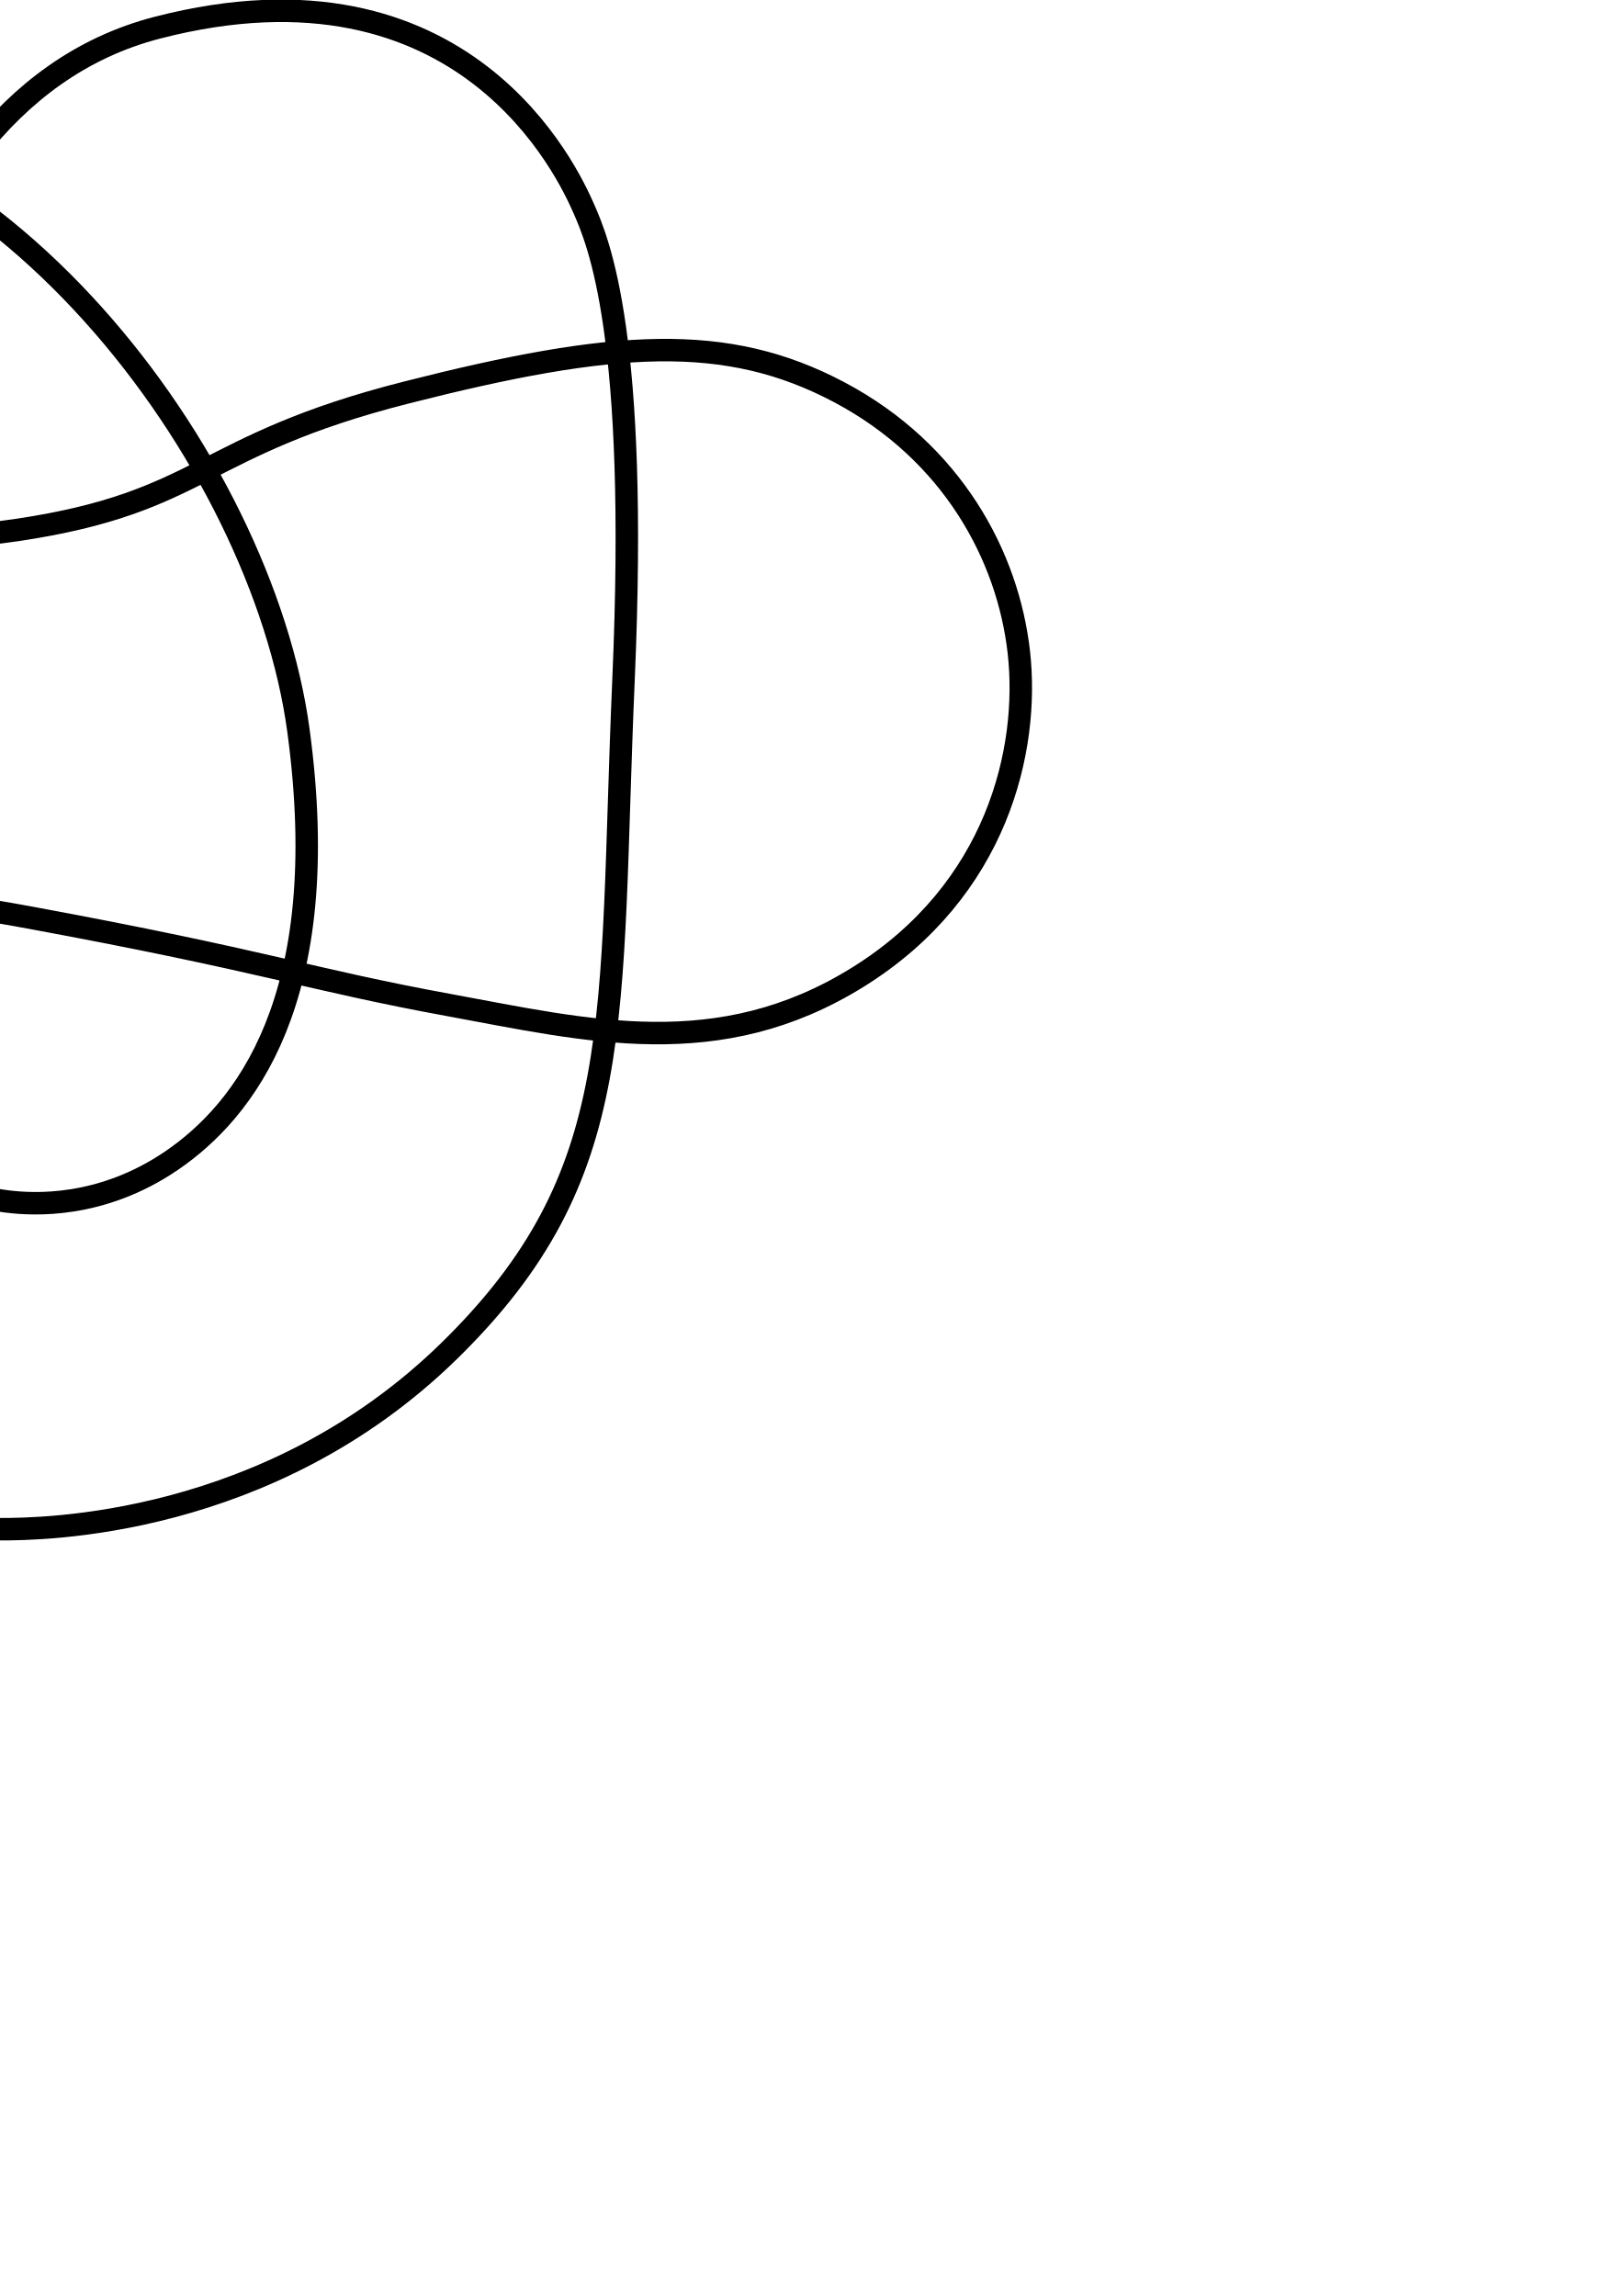
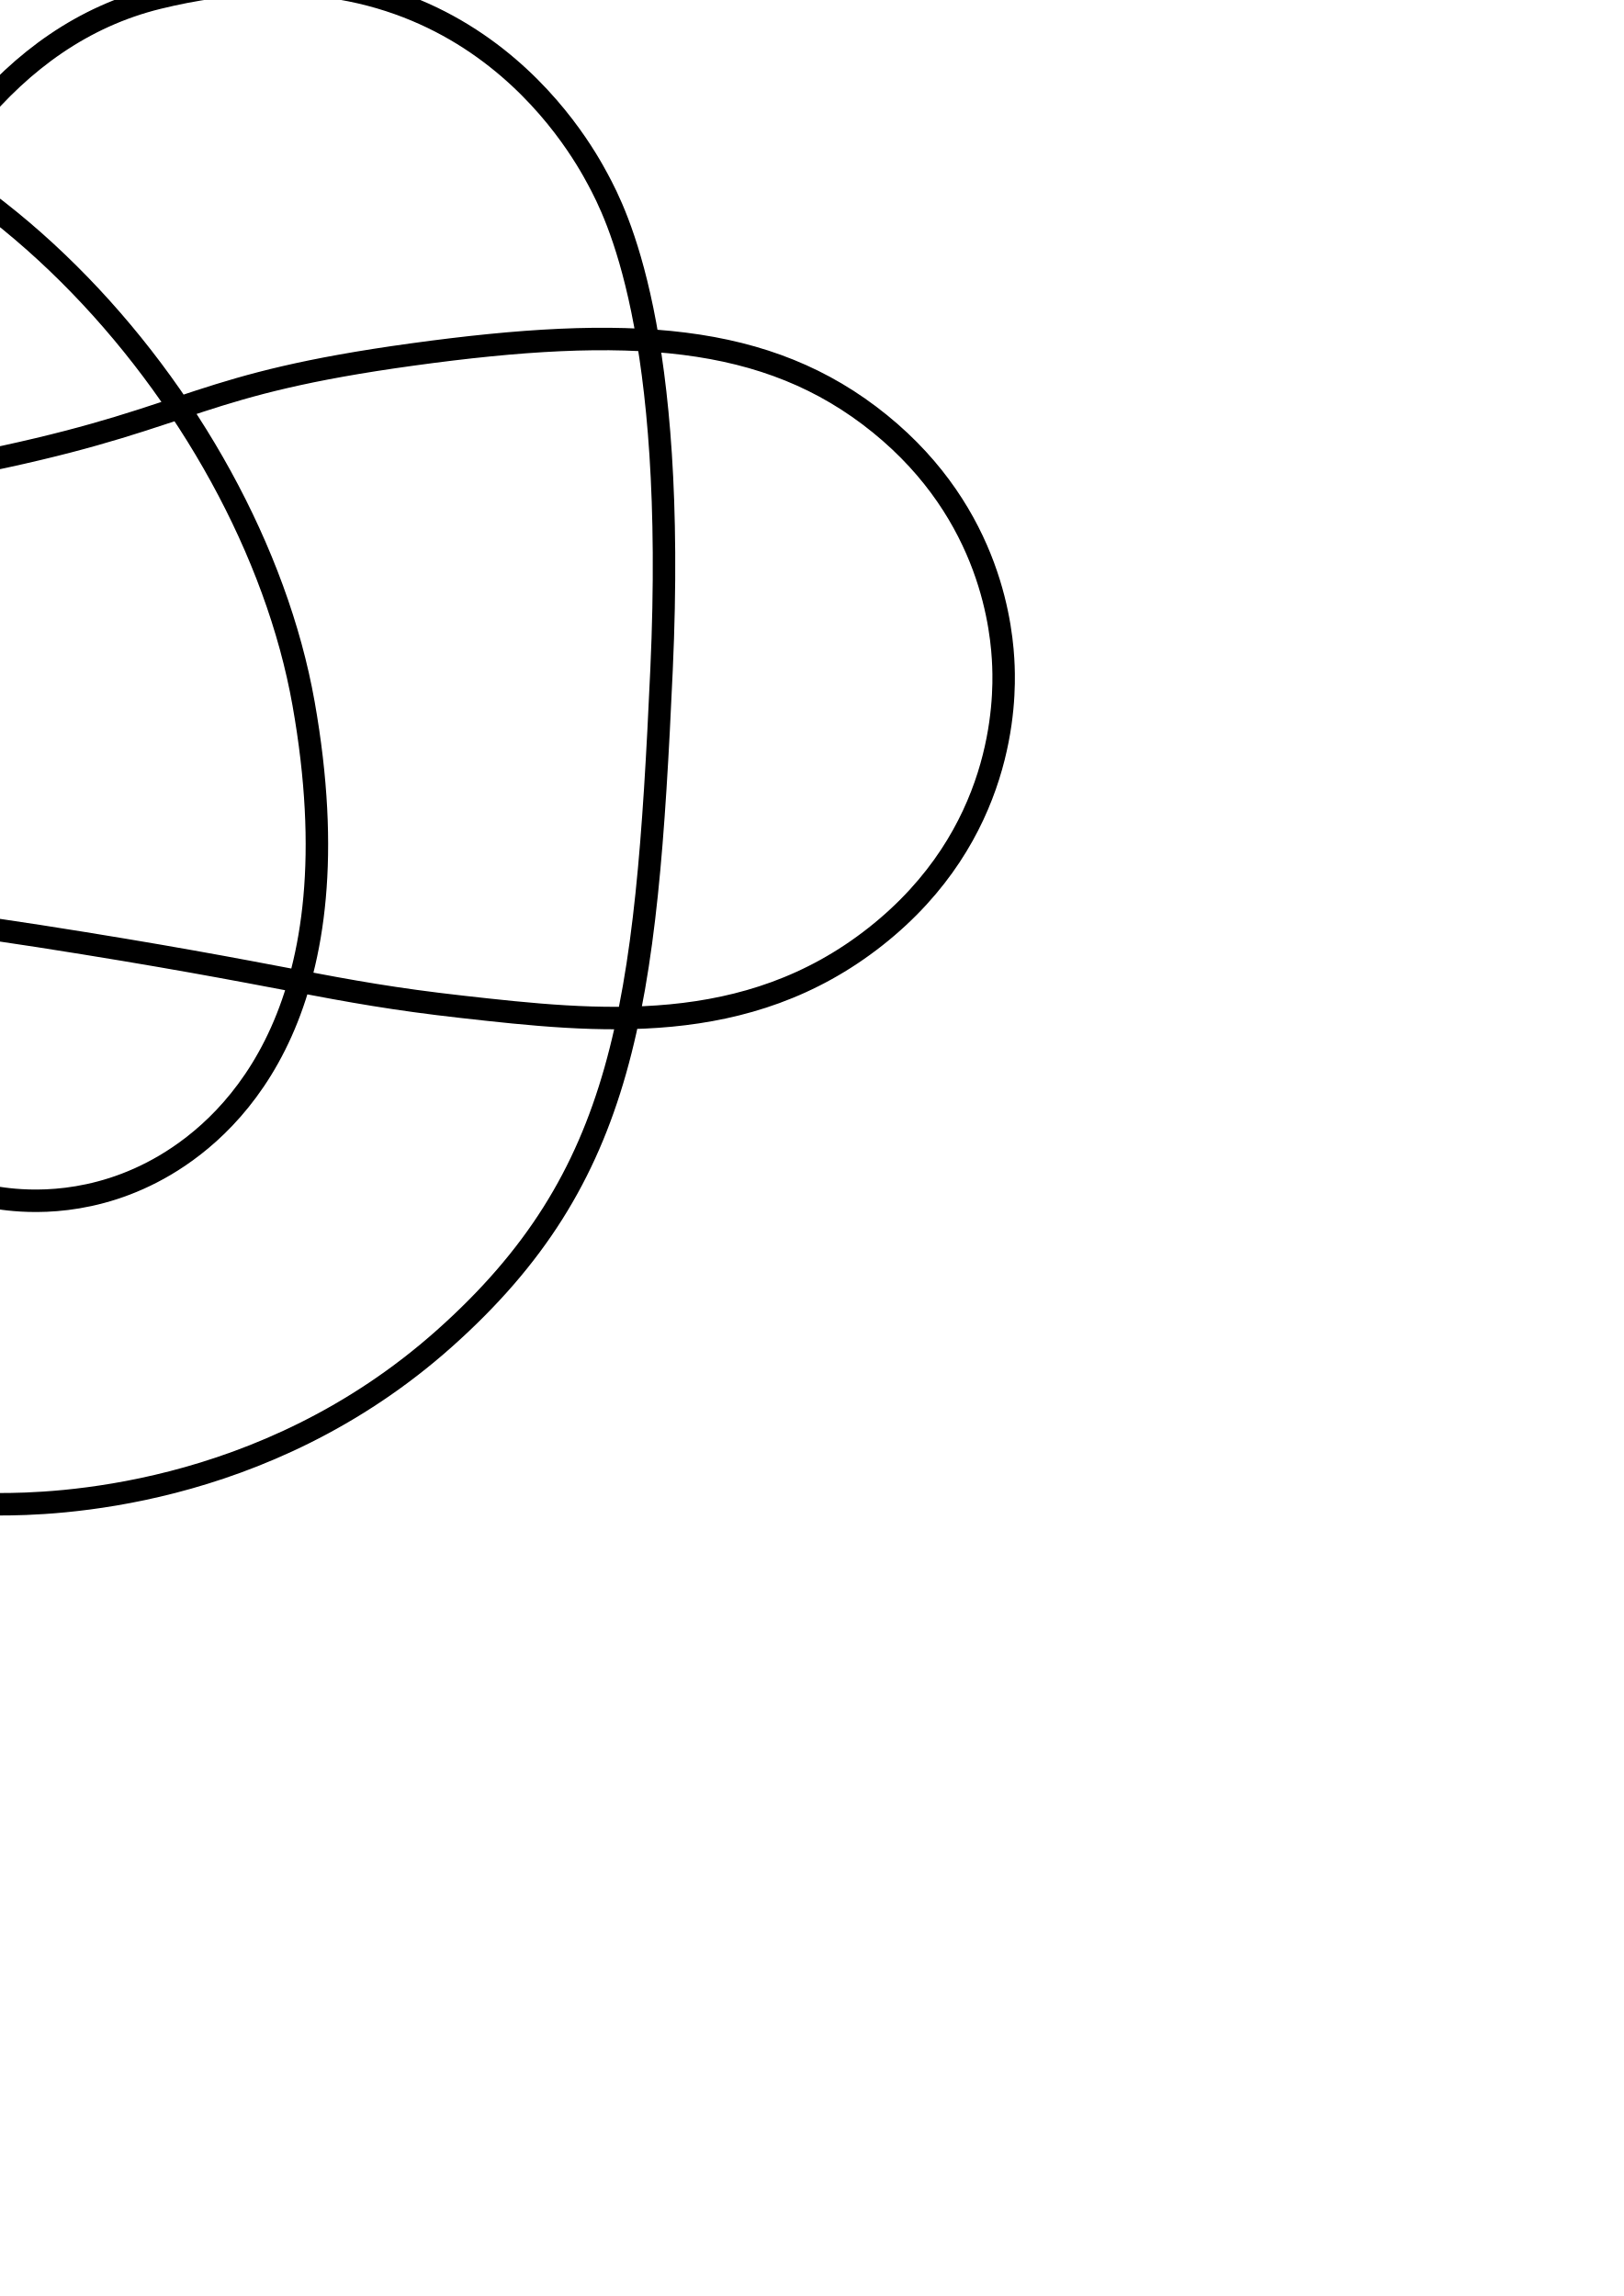
<svg xmlns="http://www.w3.org/2000/svg" width="210mm" height="297mm" viewBox="0 0 744.094 1052.362" id="svg5355" version="1.1">
  <defs id="defs5357" />
  <g id="layer1">
-     <path style="fill:none;stroke:#000000;stroke-width:10.296px;stroke-linecap:butt;stroke-linejoin:miter;stroke-opacity:1" d="M  72.215 , 12.66 C  213.241 , -23.712 260.419 , 79.54 267.391 , 95.306 274.362 , 111.072 292.588 , 153.886 285.75 , 311.237 278.913 , 468.588 288.688 , 538.11 205.887 , 619.149 123.085 , 700.189 19.117 , 700.904 0 , 700.904 -19.117 , 700.904 -181.338 , 700.464 -269.238 , 557.142 -357.137 , 413.82 -253.168 , 297.42 -173.412 , 259.521 -93.656 , 221.623 -77.089 , 255.693 8.268 , 242.864 93.624 , 230.035 91.007 , 204.115 186.224 , 179.91 281.441 , 155.704 332.939 , 152.373 384.652 , 179.8 436.365 , 207.228 461.951 , 254.789 466.914 , 299.038 471.877 , 343.288 457.177 , 408.02 393.239 , 447.814 329.301 , 487.607 269.023 , 472.266 205.36 , 460.592 141.698 , 448.918 122.168 , 440.609 13.6 , 420.555 -94.969 , 400.501 -108.664 , 415.96 -189.559 , 386.118 -270.453 , 356.276 -315.725 , 320.138 -335.755 , 266.849 -355.785 , 213.559 -341.069 , 169.62 -336.469 , 156.993 -331.869 , 144.366 -295.923 , 45.815 -149.101 , 45.894 -2.28 , 45.972 119.98 , 211.071 136.758 , 334.746 153.535 , 458.42 111.308 , 509.623 78.746 , 531.886 46.184 , 554.148 14.853 , 552.091 3.734 , 550.744 -7.385 , 549.398 -50.753 , 542.594 -77.959 , 494.565 -105.165 , 446.537 -94.524 , 402.759 -88.606 , 338.477 -82.689 , 274.195 -68.812 , 49.032 72.215 , 12.66 Z " id="path5923" />
+     <path style="fill:none;stroke:#000000;stroke-width:10.296px;stroke-linecap:butt;stroke-linejoin:miter;stroke-opacity:1" d="M  72.345 , -0.942 C  209.815 , -34.761 265.55 , 66.465 273.94 , 82.104 282.331 , 97.743 310.223 , 151.39 303.172 , 306.826 296.121 , 462.262 286.88 , 539.302 203.647 , 613.495 120.414 , 687.688 22.611 , 689.464 0 , 689.464 -22.611 , 689.464 -173.786 , 687.744 -254.234 , 552.432 -334.682 , 417.12 -248.784 , 306.15 -182.836 , 261.549 -116.888 , 216.949 -85.499 , 228.311 1.926 , 209.365 89.352 , 190.419 90.646 , 176.006 189.006 , 162.476 287.366 , 148.945 351.534 , 152.303 403.21 , 194.217 454.886 , 236.131 459.253 , 289.612 459.845 , 305.361 460.437 , 321.11 460.407 , 382.532 401.29 , 429.214 342.174 , 475.896 273.587 , 468.408 211.706 , 461.469 149.825 , 454.53 133.339 , 447.084 17.819 , 429.044 -97.701 , 411.004 -124.96 , 417.678 -192.715 , 391.353 -260.47 , 365.027 -306.311 , 326.896 -327.152 , 274.948 -347.993 , 222.999 -336.523 , 178.897 -333.325 , 167.476 -330.127 , 156.055 -300.328 , 49.795 -161.726 , 39.954 -23.125 , 30.112 114.543 , 183.663 139.117 , 322.475 163.691 , 461.286 108.357 , 514.684 75.722 , 534.005 43.087 , 553.327 12.637 , 550.866 1.585 , 549.408 -9.467 , 547.95 -49.451 , 541.328 -79.234 , 499.391 -109.018 , 457.454 -110.263 , 408.561 -102.915 , 332.694 -95.566 , 256.826 -65.126 , 32.877 72.345 , -0.942 Z " id="path5923" />
  </g>
</svg>
